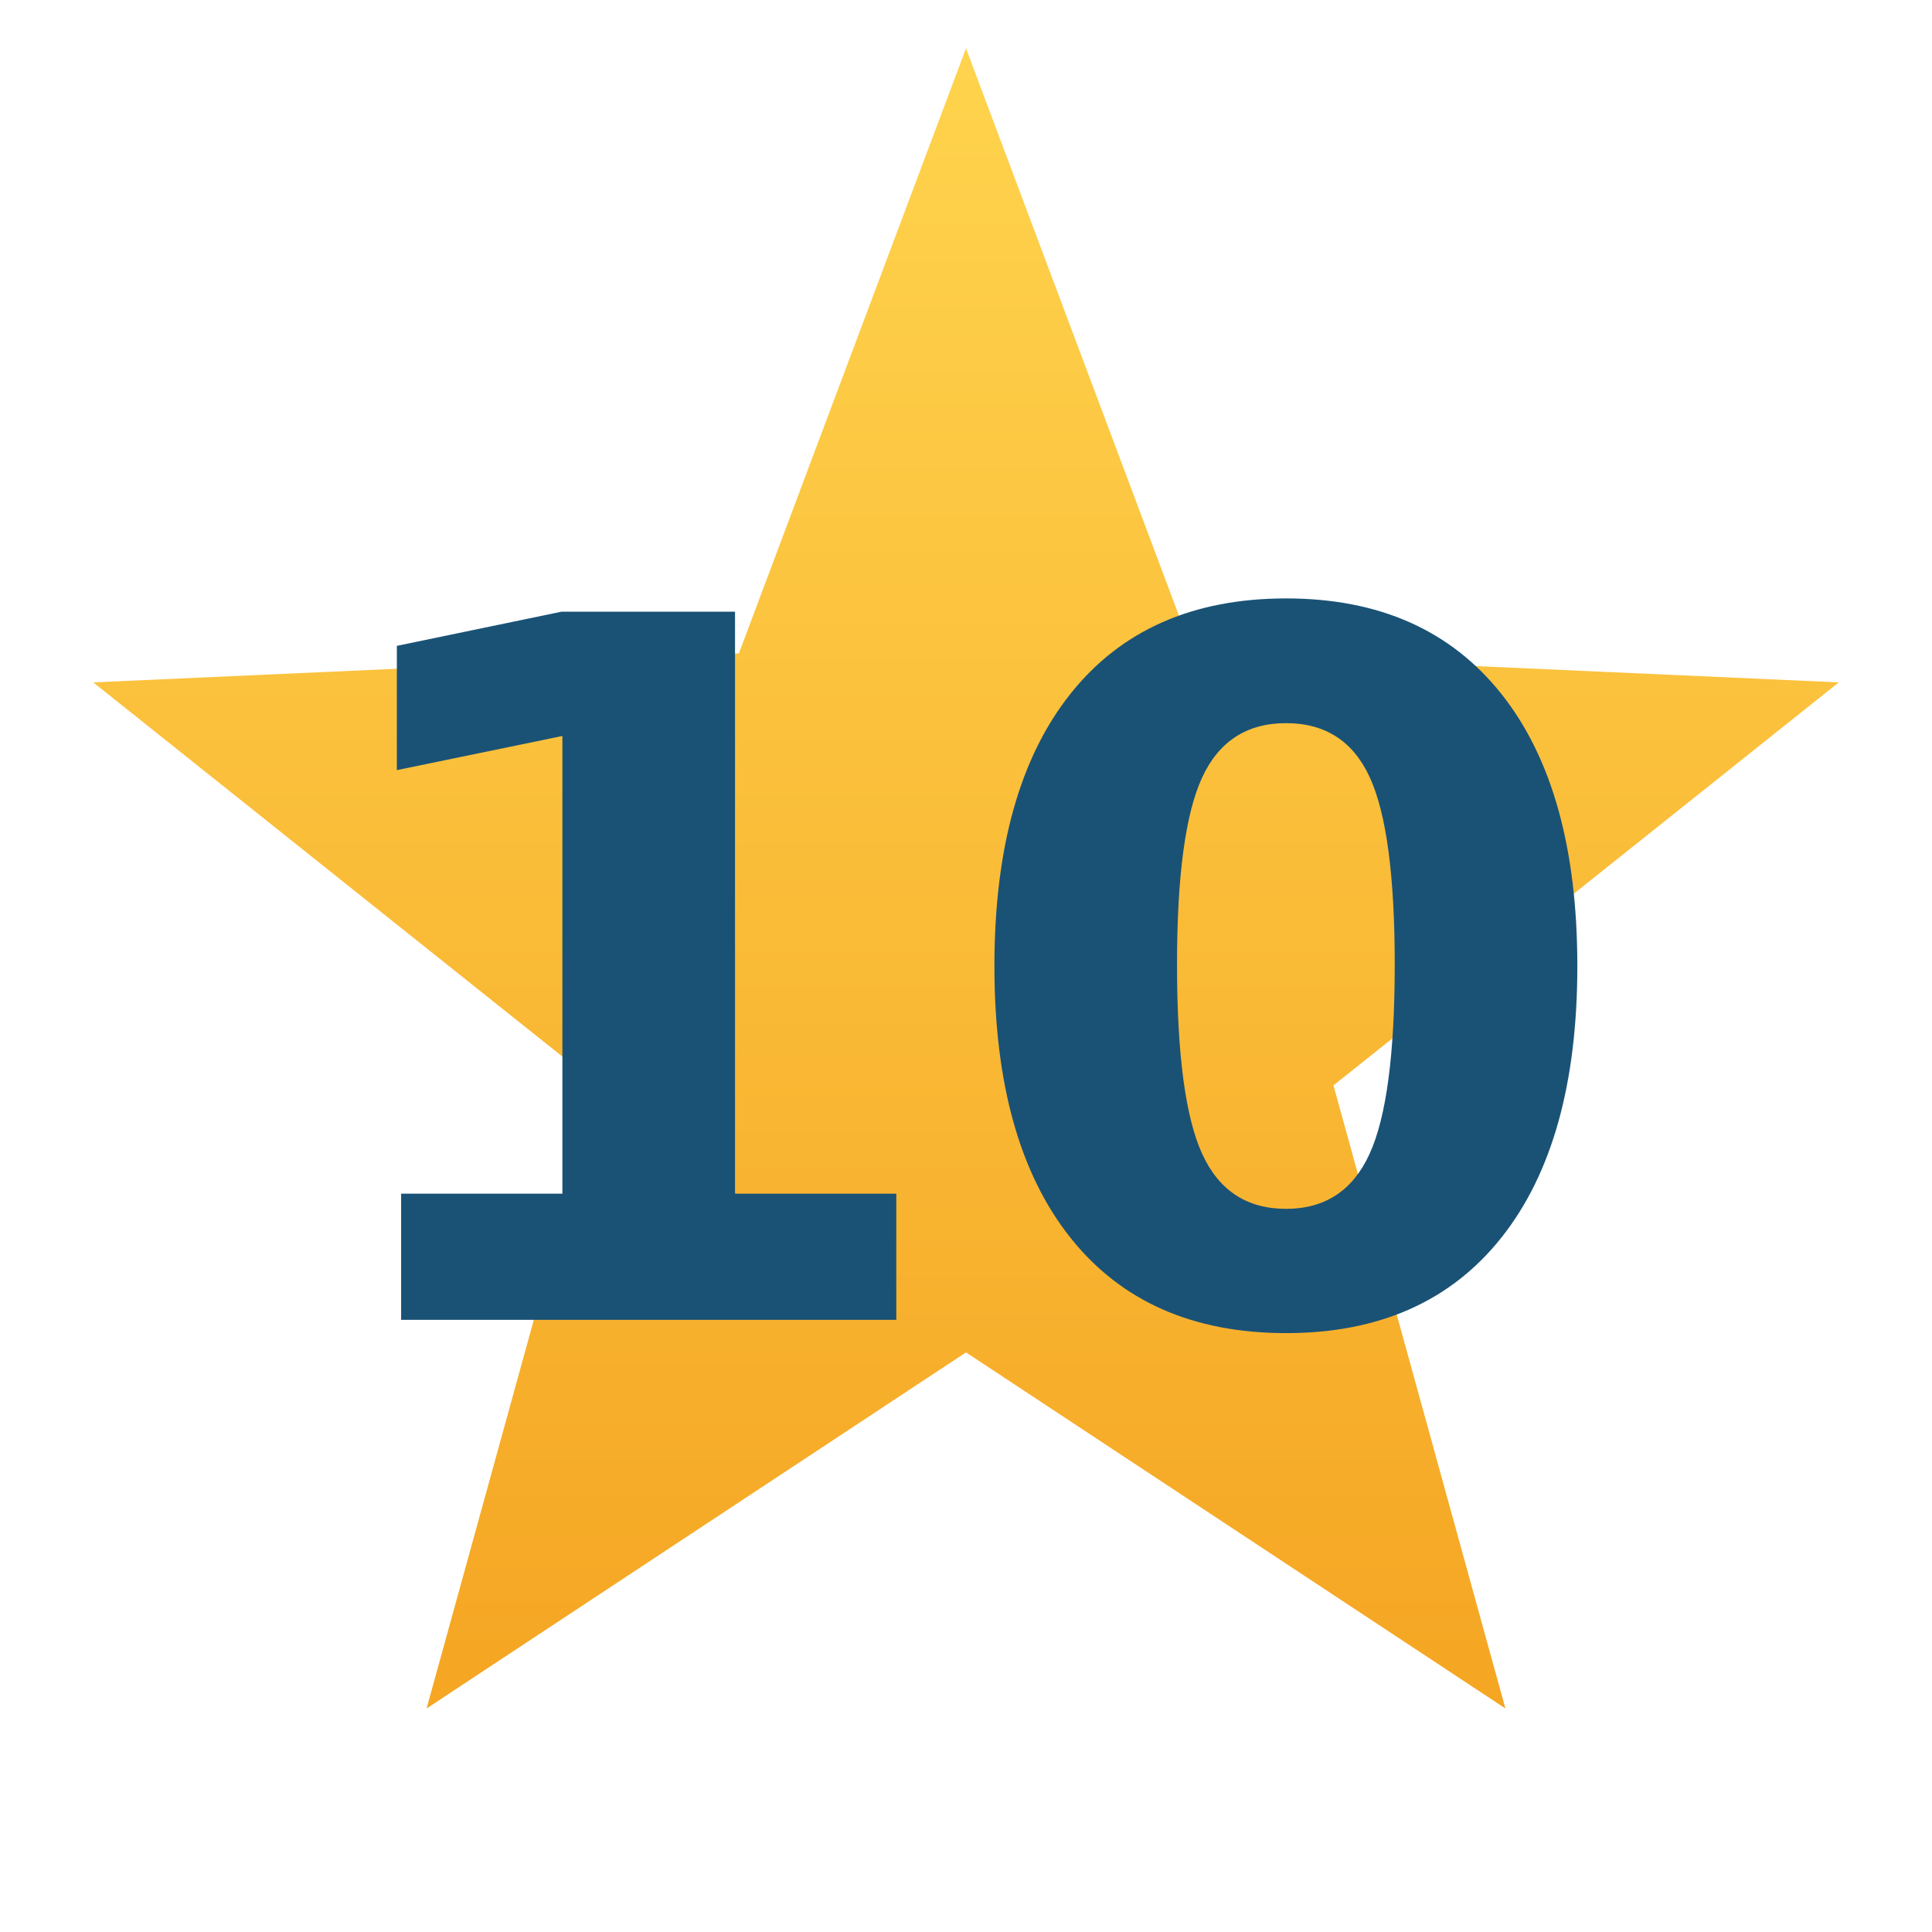
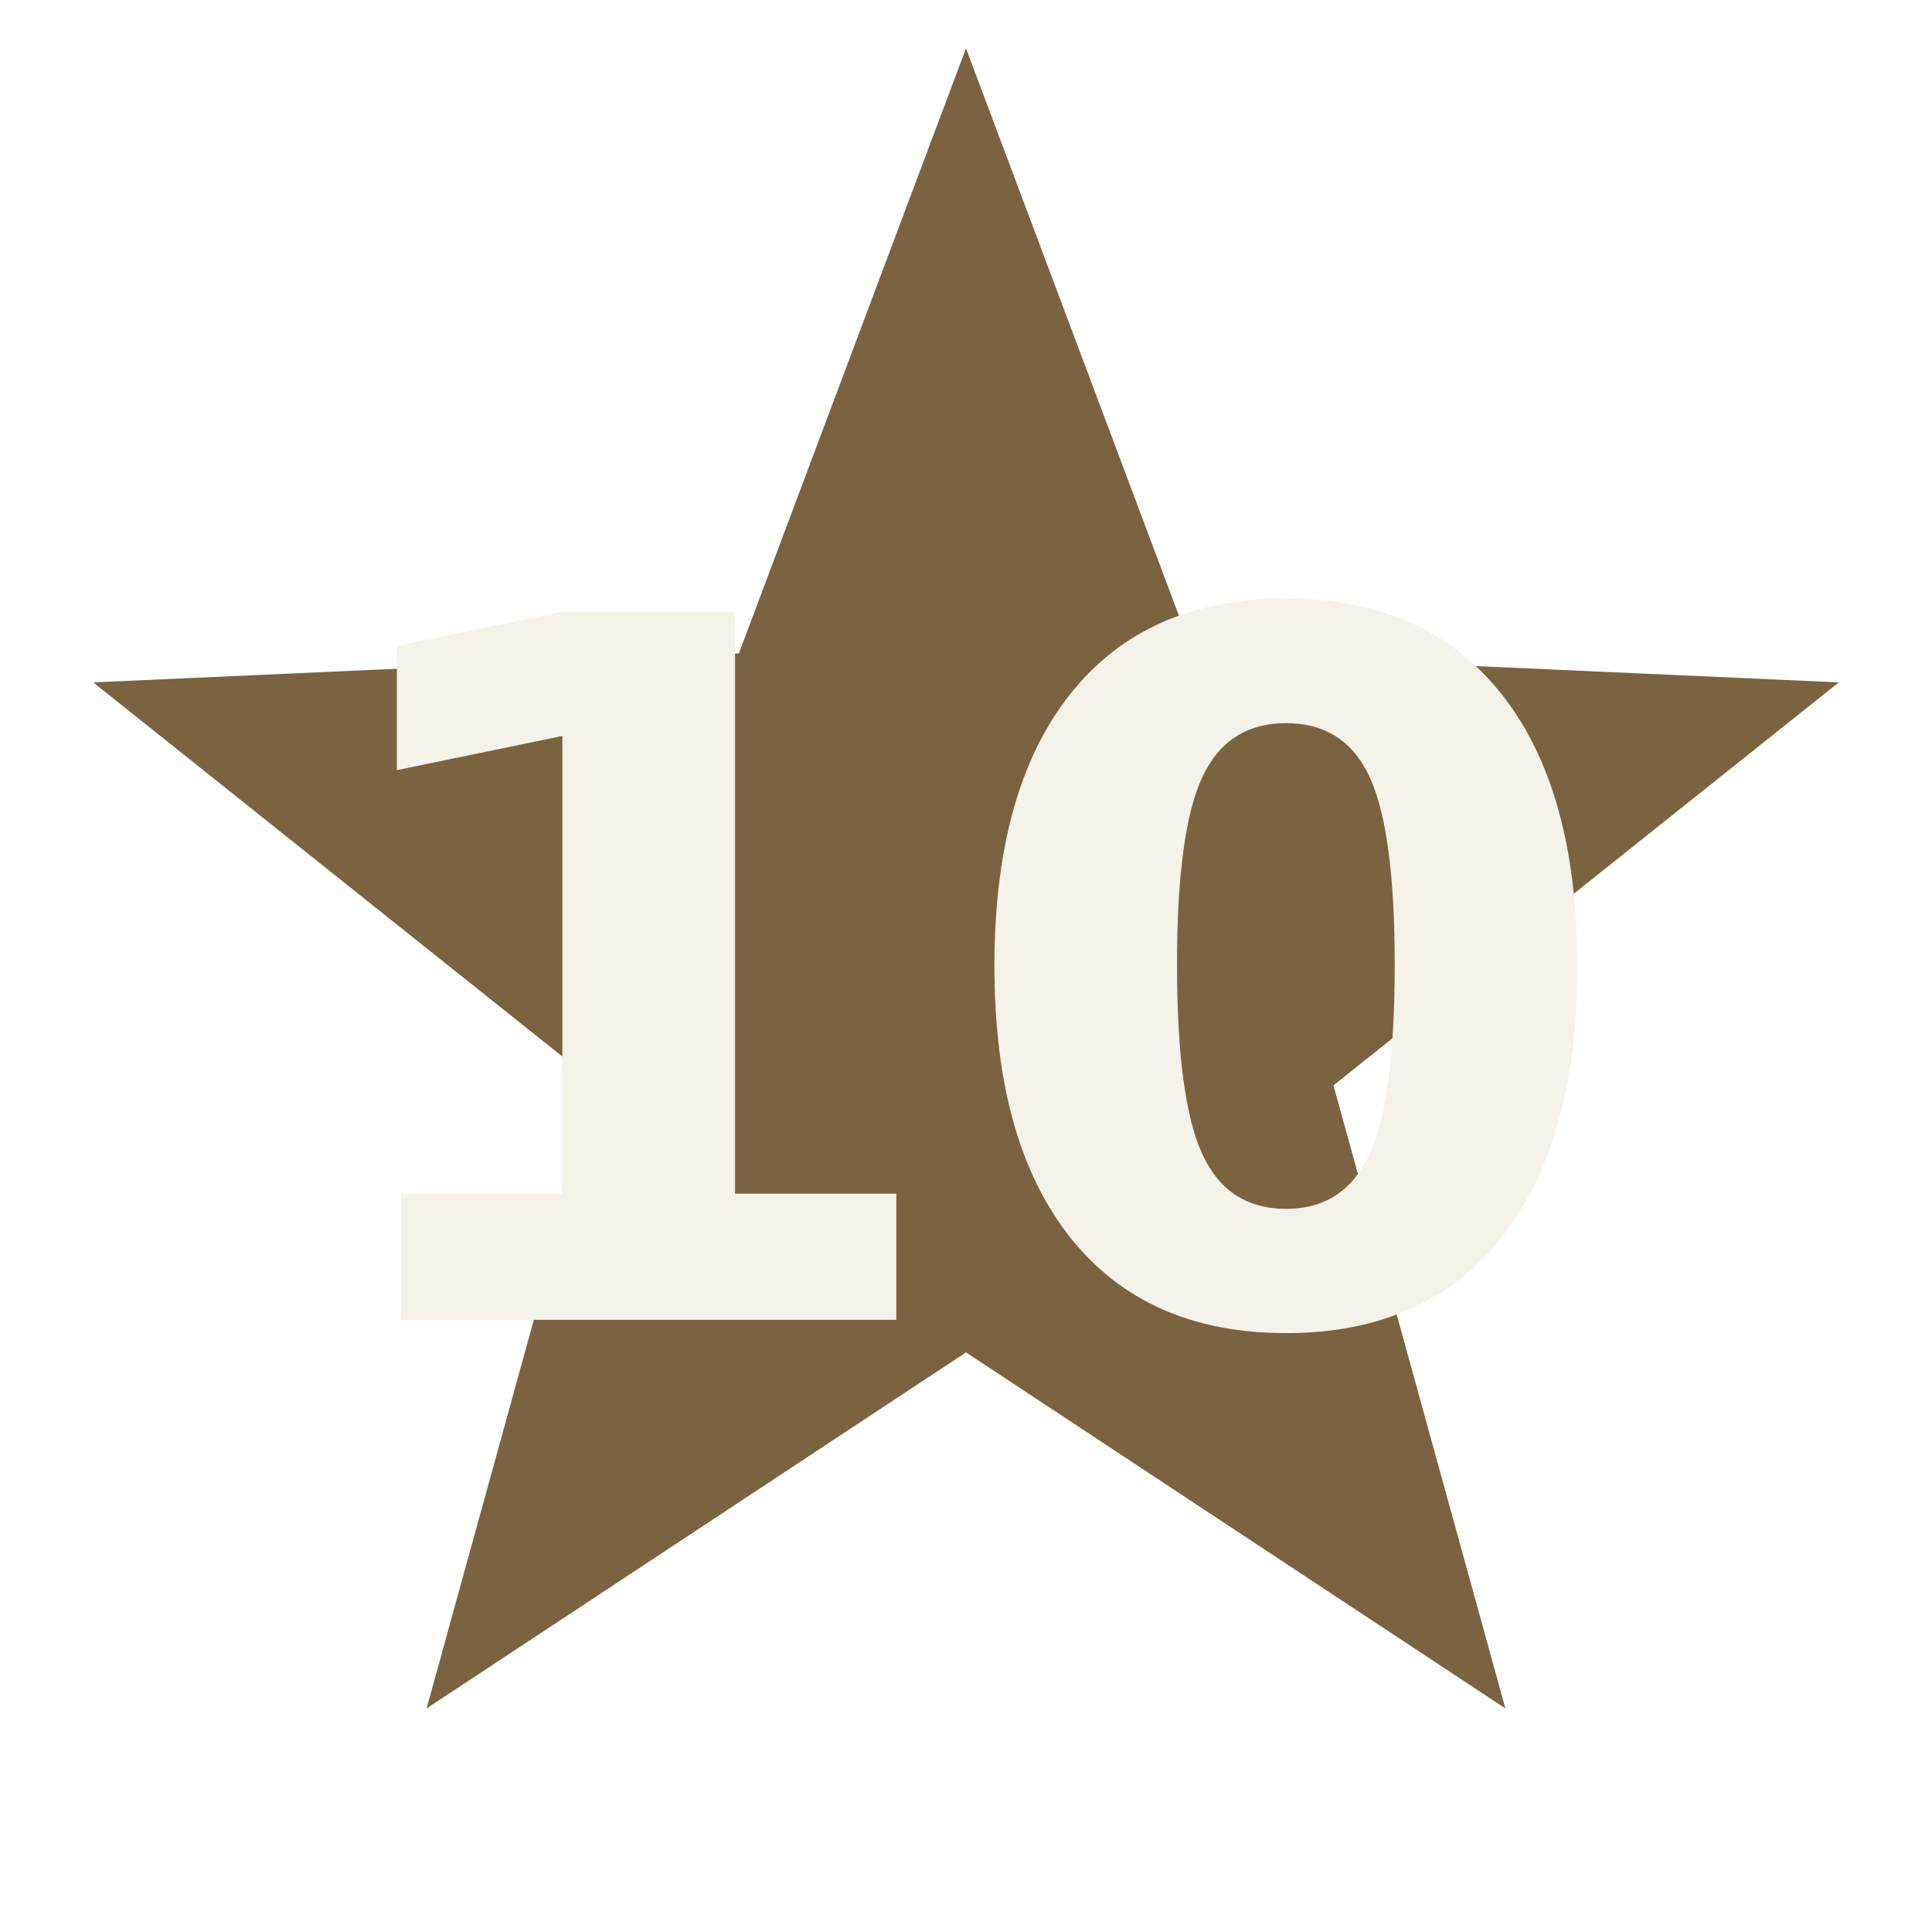
<svg xmlns="http://www.w3.org/2000/svg" viewBox="0 0 200 200" width="200" height="200" role="img" aria-label="Spiral review from Lesson 10">
-   <defs>
-     <linearGradient id="g" x1="0" y1="0" x2="0" y2="1">
-       <stop offset="0" stop-color="#FFD34D" />
-       <stop offset="1" stop-color="#F5A623" />
-     </linearGradient>
-   </defs>
-   <polygon points="100.00,5.00 123.51,67.64 190.35,70.64 138.04,112.36 155.84,176.86 100.00,140.00 44.16,176.86 61.96,112.36 9.65,70.64 76.49,67.64" fill="url(#g)" />
+   <polygon points="100.00,5.00 123.51,67.64 190.35,70.64 138.04,112.36 155.84,176.86 100.00,140.00 44.16,176.86 61.96,112.36 9.65,70.64 76.49,67.64" fill="#7B6240" />
  <g transform="translate(29.74,136.63) scale(0.0491,-0.0491)">
-     <path d="M240 266H580V1231L231 1159V1421L578 1493H944V266H1284V0H240Z" fill="#1a5276" />
+     <path d="M240 266H580V1231L231 1159V1421L578 1493H944V266H1284V0H240Z" fill="#F5F2E9" />
  </g>
  <g transform="translate(98.13,136.58) scale(0.0491,-0.0491)">
-     <path d="M942 748Q942 1028 889.5 1142.5Q837 1257 713 1257Q589 1257 536.0 1142.5Q483 1028 483 748Q483 465 536.0 349.0Q589 233 713 233Q836 233 889.0 349.0Q942 465 942 748ZM1327 745Q1327 374 1167.0 172.5Q1007 -29 713 -29Q418 -29 258.0 172.5Q98 374 98 745Q98 1117 258.0 1318.5Q418 1520 713 1520Q1007 1520 1167.0 1318.5Q1327 1117 1327 745Z" fill="#1a5276" />
+     <path d="M942 748Q942 1028 889.5 1142.5Q837 1257 713 1257Q589 1257 536.0 1142.5Q483 1028 483 748Q483 465 536.0 349.0Q589 233 713 233Q836 233 889.0 349.0Q942 465 942 748ZM1327 745Q1327 374 1167.0 172.5Q1007 -29 713 -29Q418 -29 258.0 172.5Q98 374 98 745Q98 1117 258.0 1318.5Q418 1520 713 1520Q1007 1520 1167.0 1318.5Q1327 1117 1327 745Z" fill="#F5F2E9" />
  </g>
</svg>
